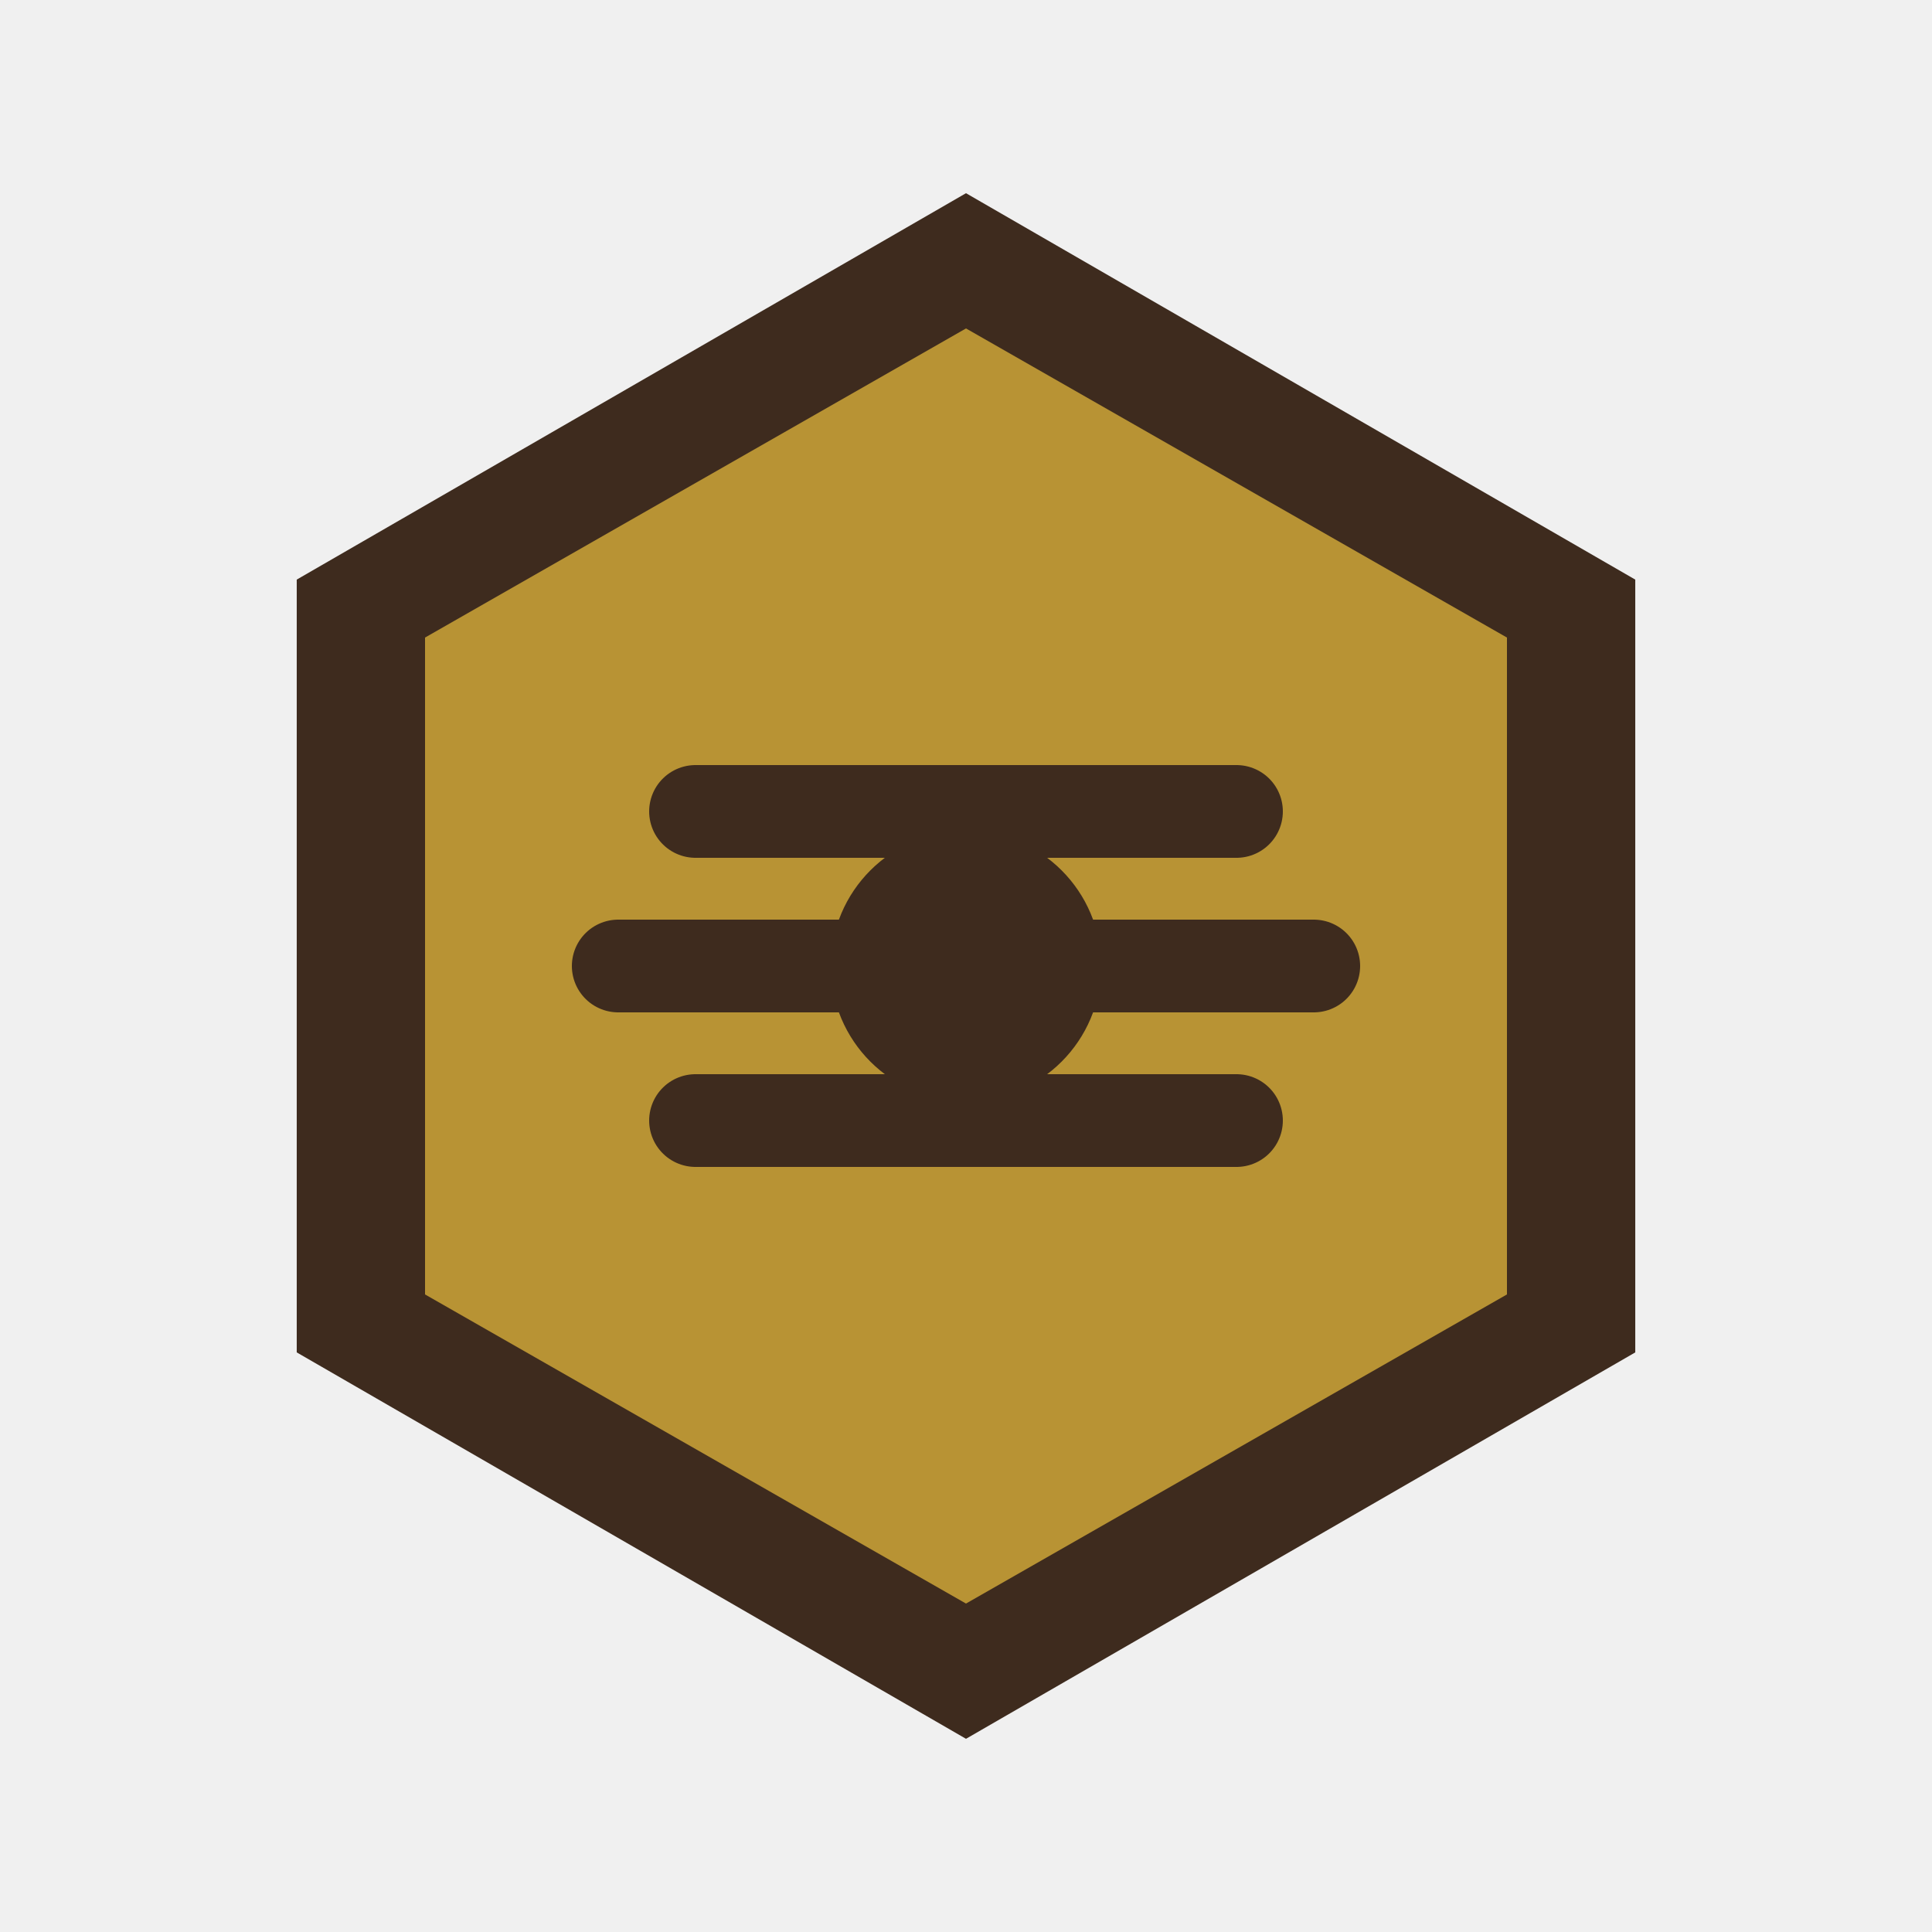
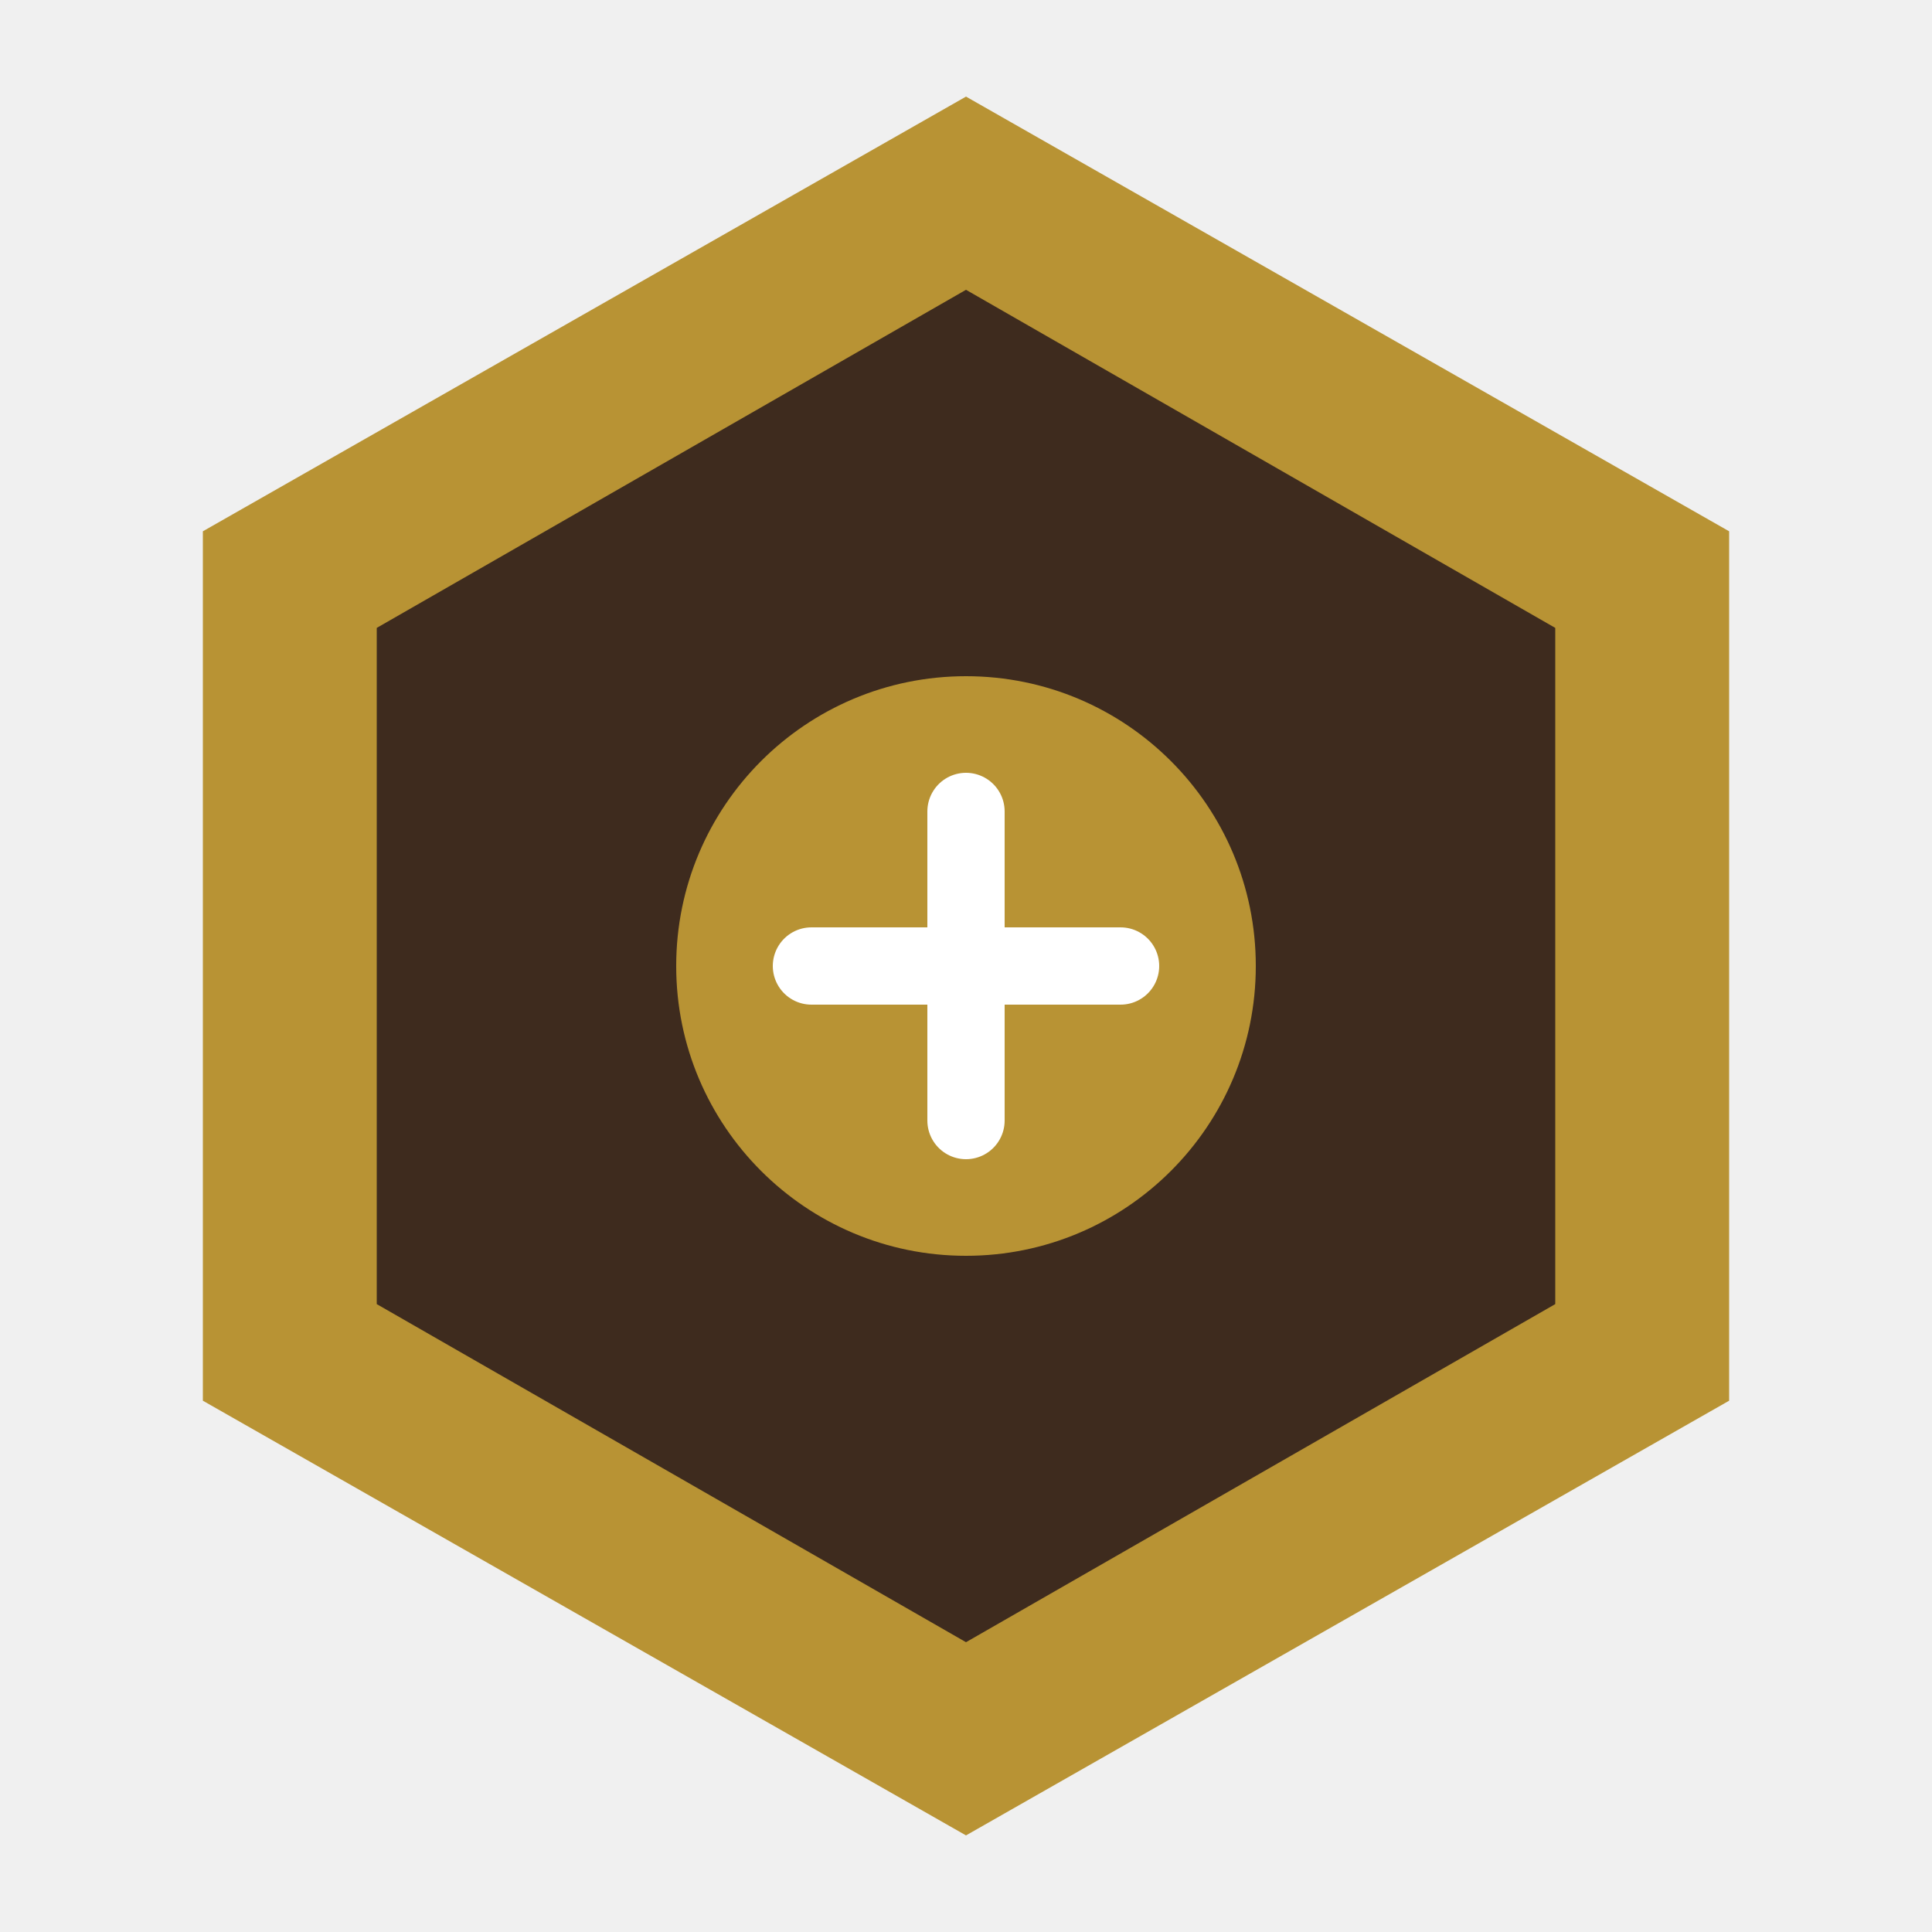
- <svg xmlns="http://www.w3.org/2000/svg" width="500" height="500" viewBox="0 0 500 500" fill="none">
-   <path d="M250 50L423.205 150V350L250 450L76.795 350V150L250 50Z" fill="#3E2B1E" />
-   <path d="M250 85L390 165V335L250 415L110 335V165L250 85Z" fill="#B89334" />
-   <path d="M180 210H320" stroke="#3E2B1E" stroke-width="24" stroke-linecap="round" />
-   <path d="M160 250H340" stroke="#3E2B1E" stroke-width="24" stroke-linecap="round" />
-   <path d="M180 290H320" stroke="#3E2B1E" stroke-width="24" stroke-linecap="round" />
-   <circle cx="250" cy="250" r="35" fill="#3E2B1E" />
+ <svg xmlns="http://www.w3.org/2000/svg" width="100" height="100" viewBox="0 0 100 100" fill="none">
+   <path d="M50 5L89.5 27.5V72.5L50 95L10.5 72.5V27.5L50 5Z" fill="#B89334" />
+   <path d="M50 15L80.5 32.5V67.5L50 85L19.5 67.5V32.5L50 15Z" fill="#3E2B1E" />
+   <circle cx="50" cy="50" r="15" fill="#B89334" />
+   <path d="M42 50H58M50 42V58" stroke="white" stroke-width="4" stroke-linecap="round" />
</svg>
